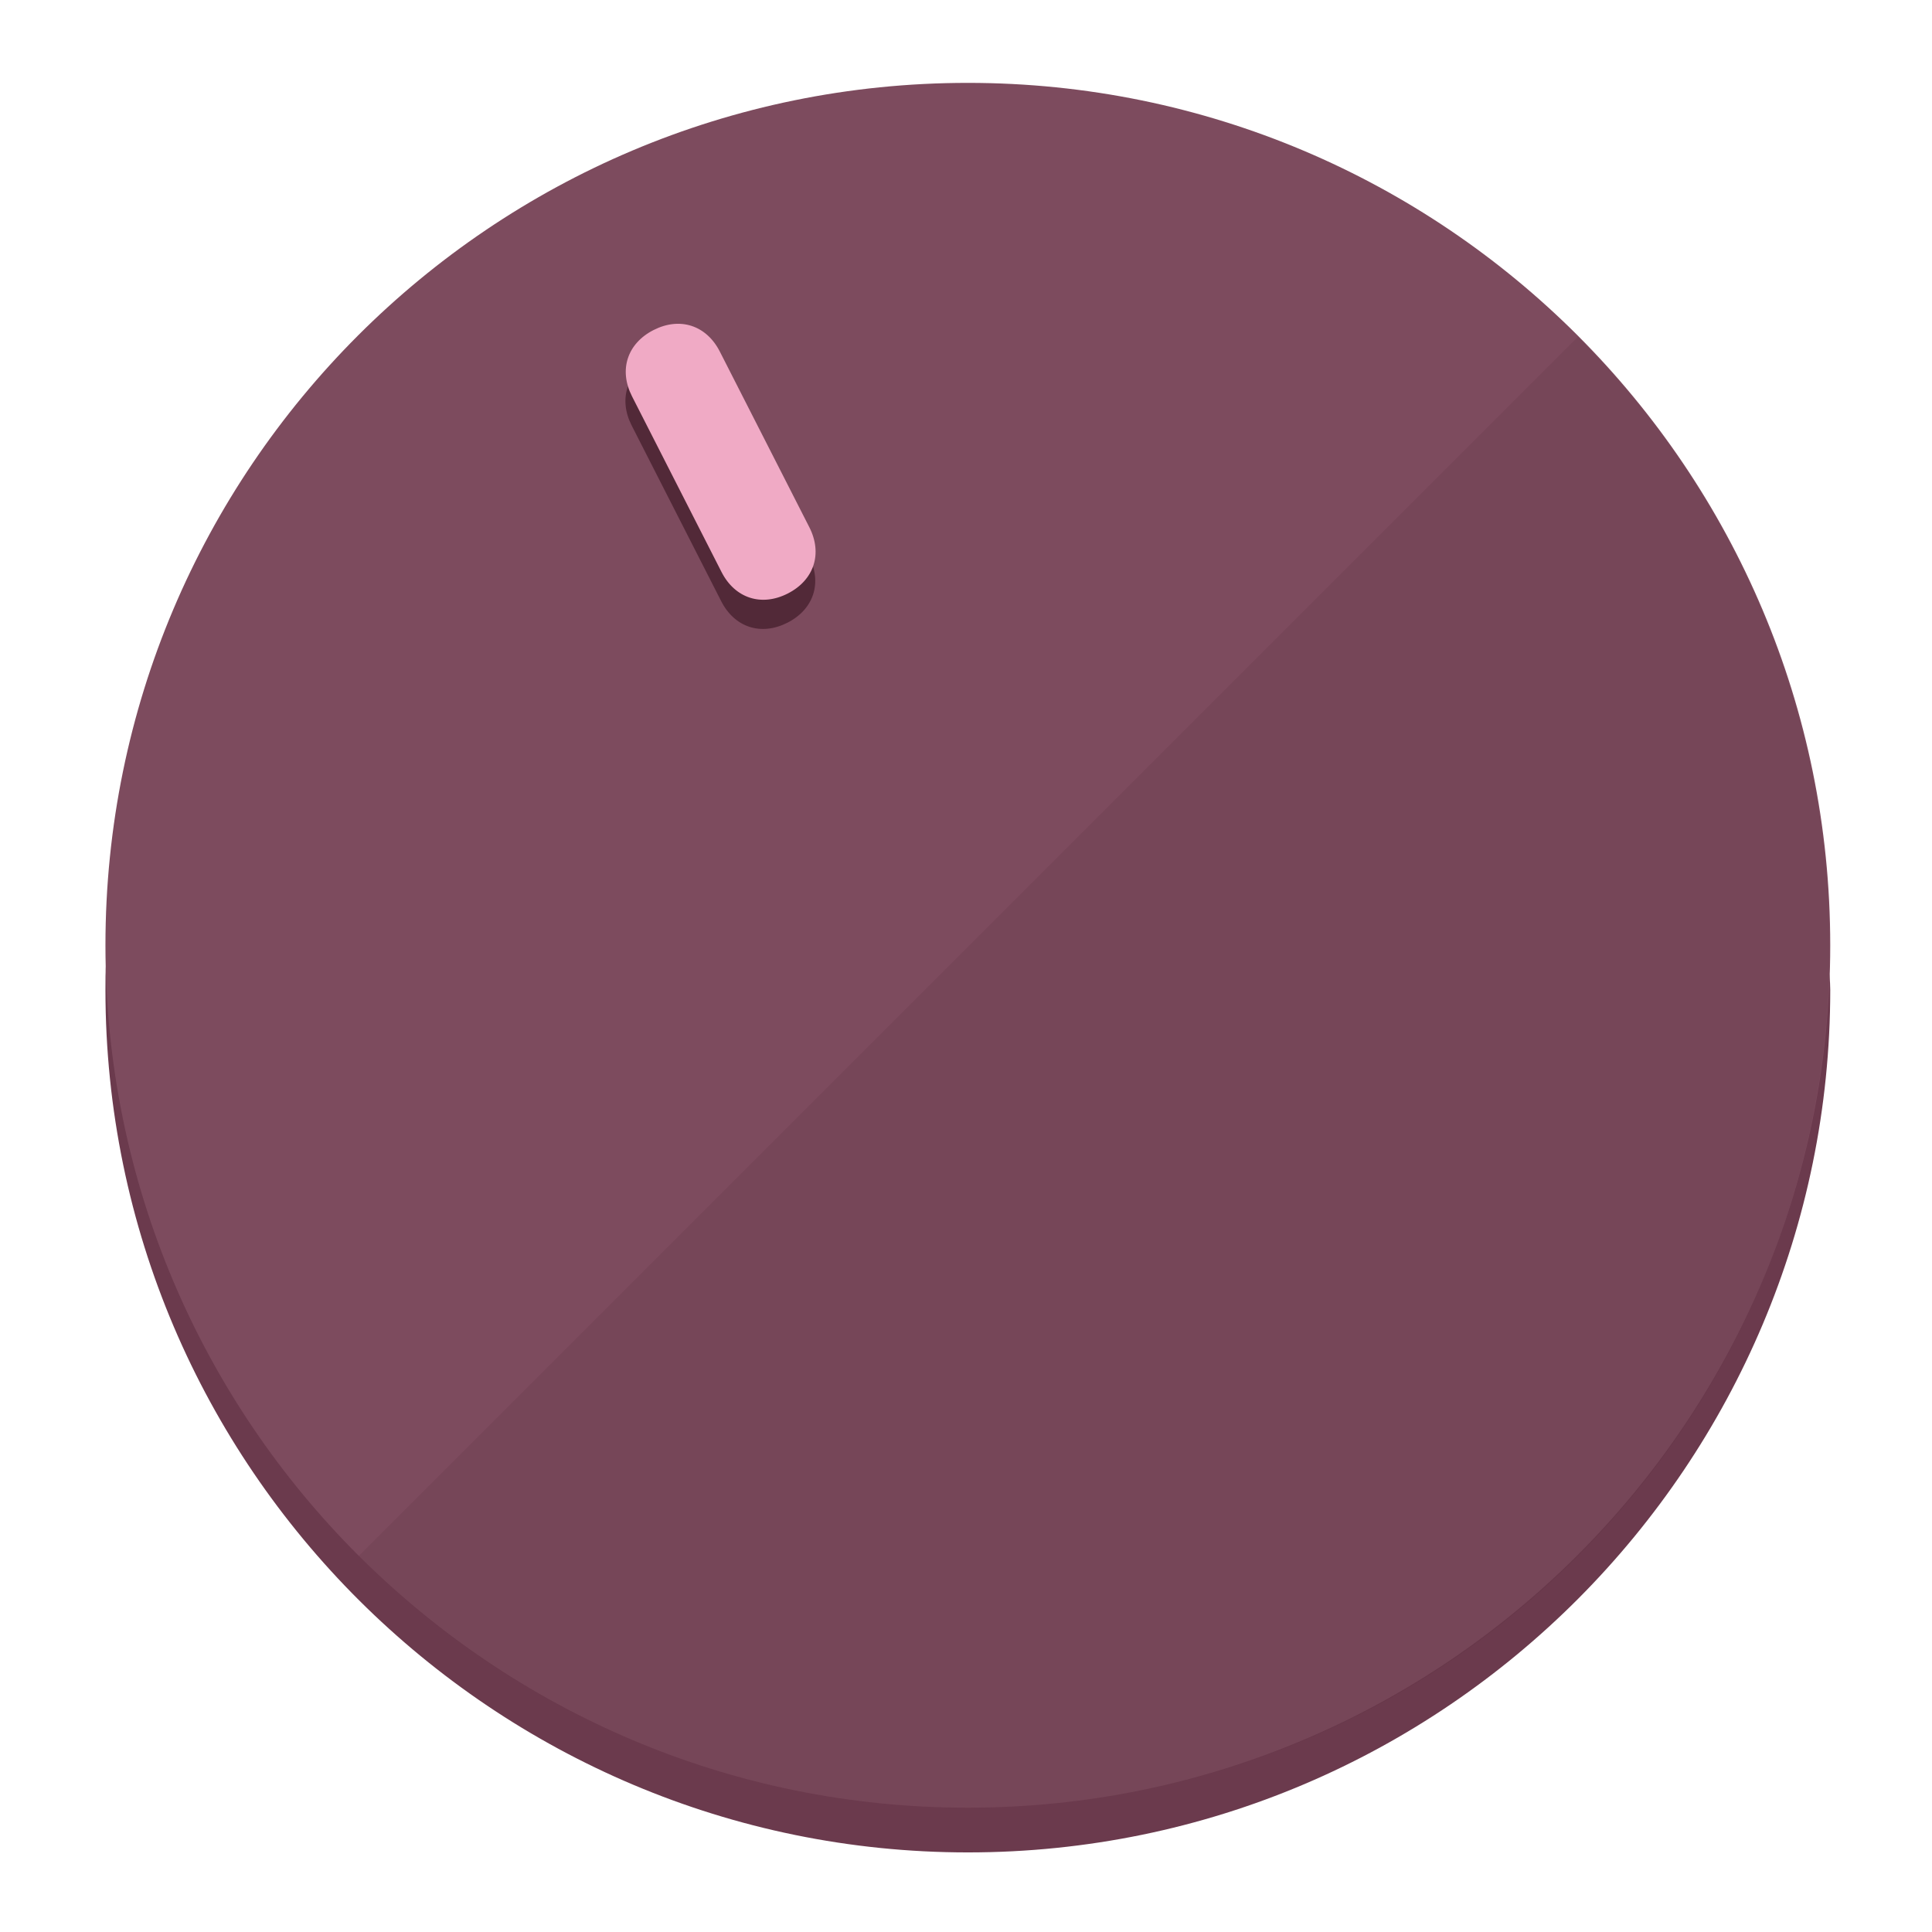
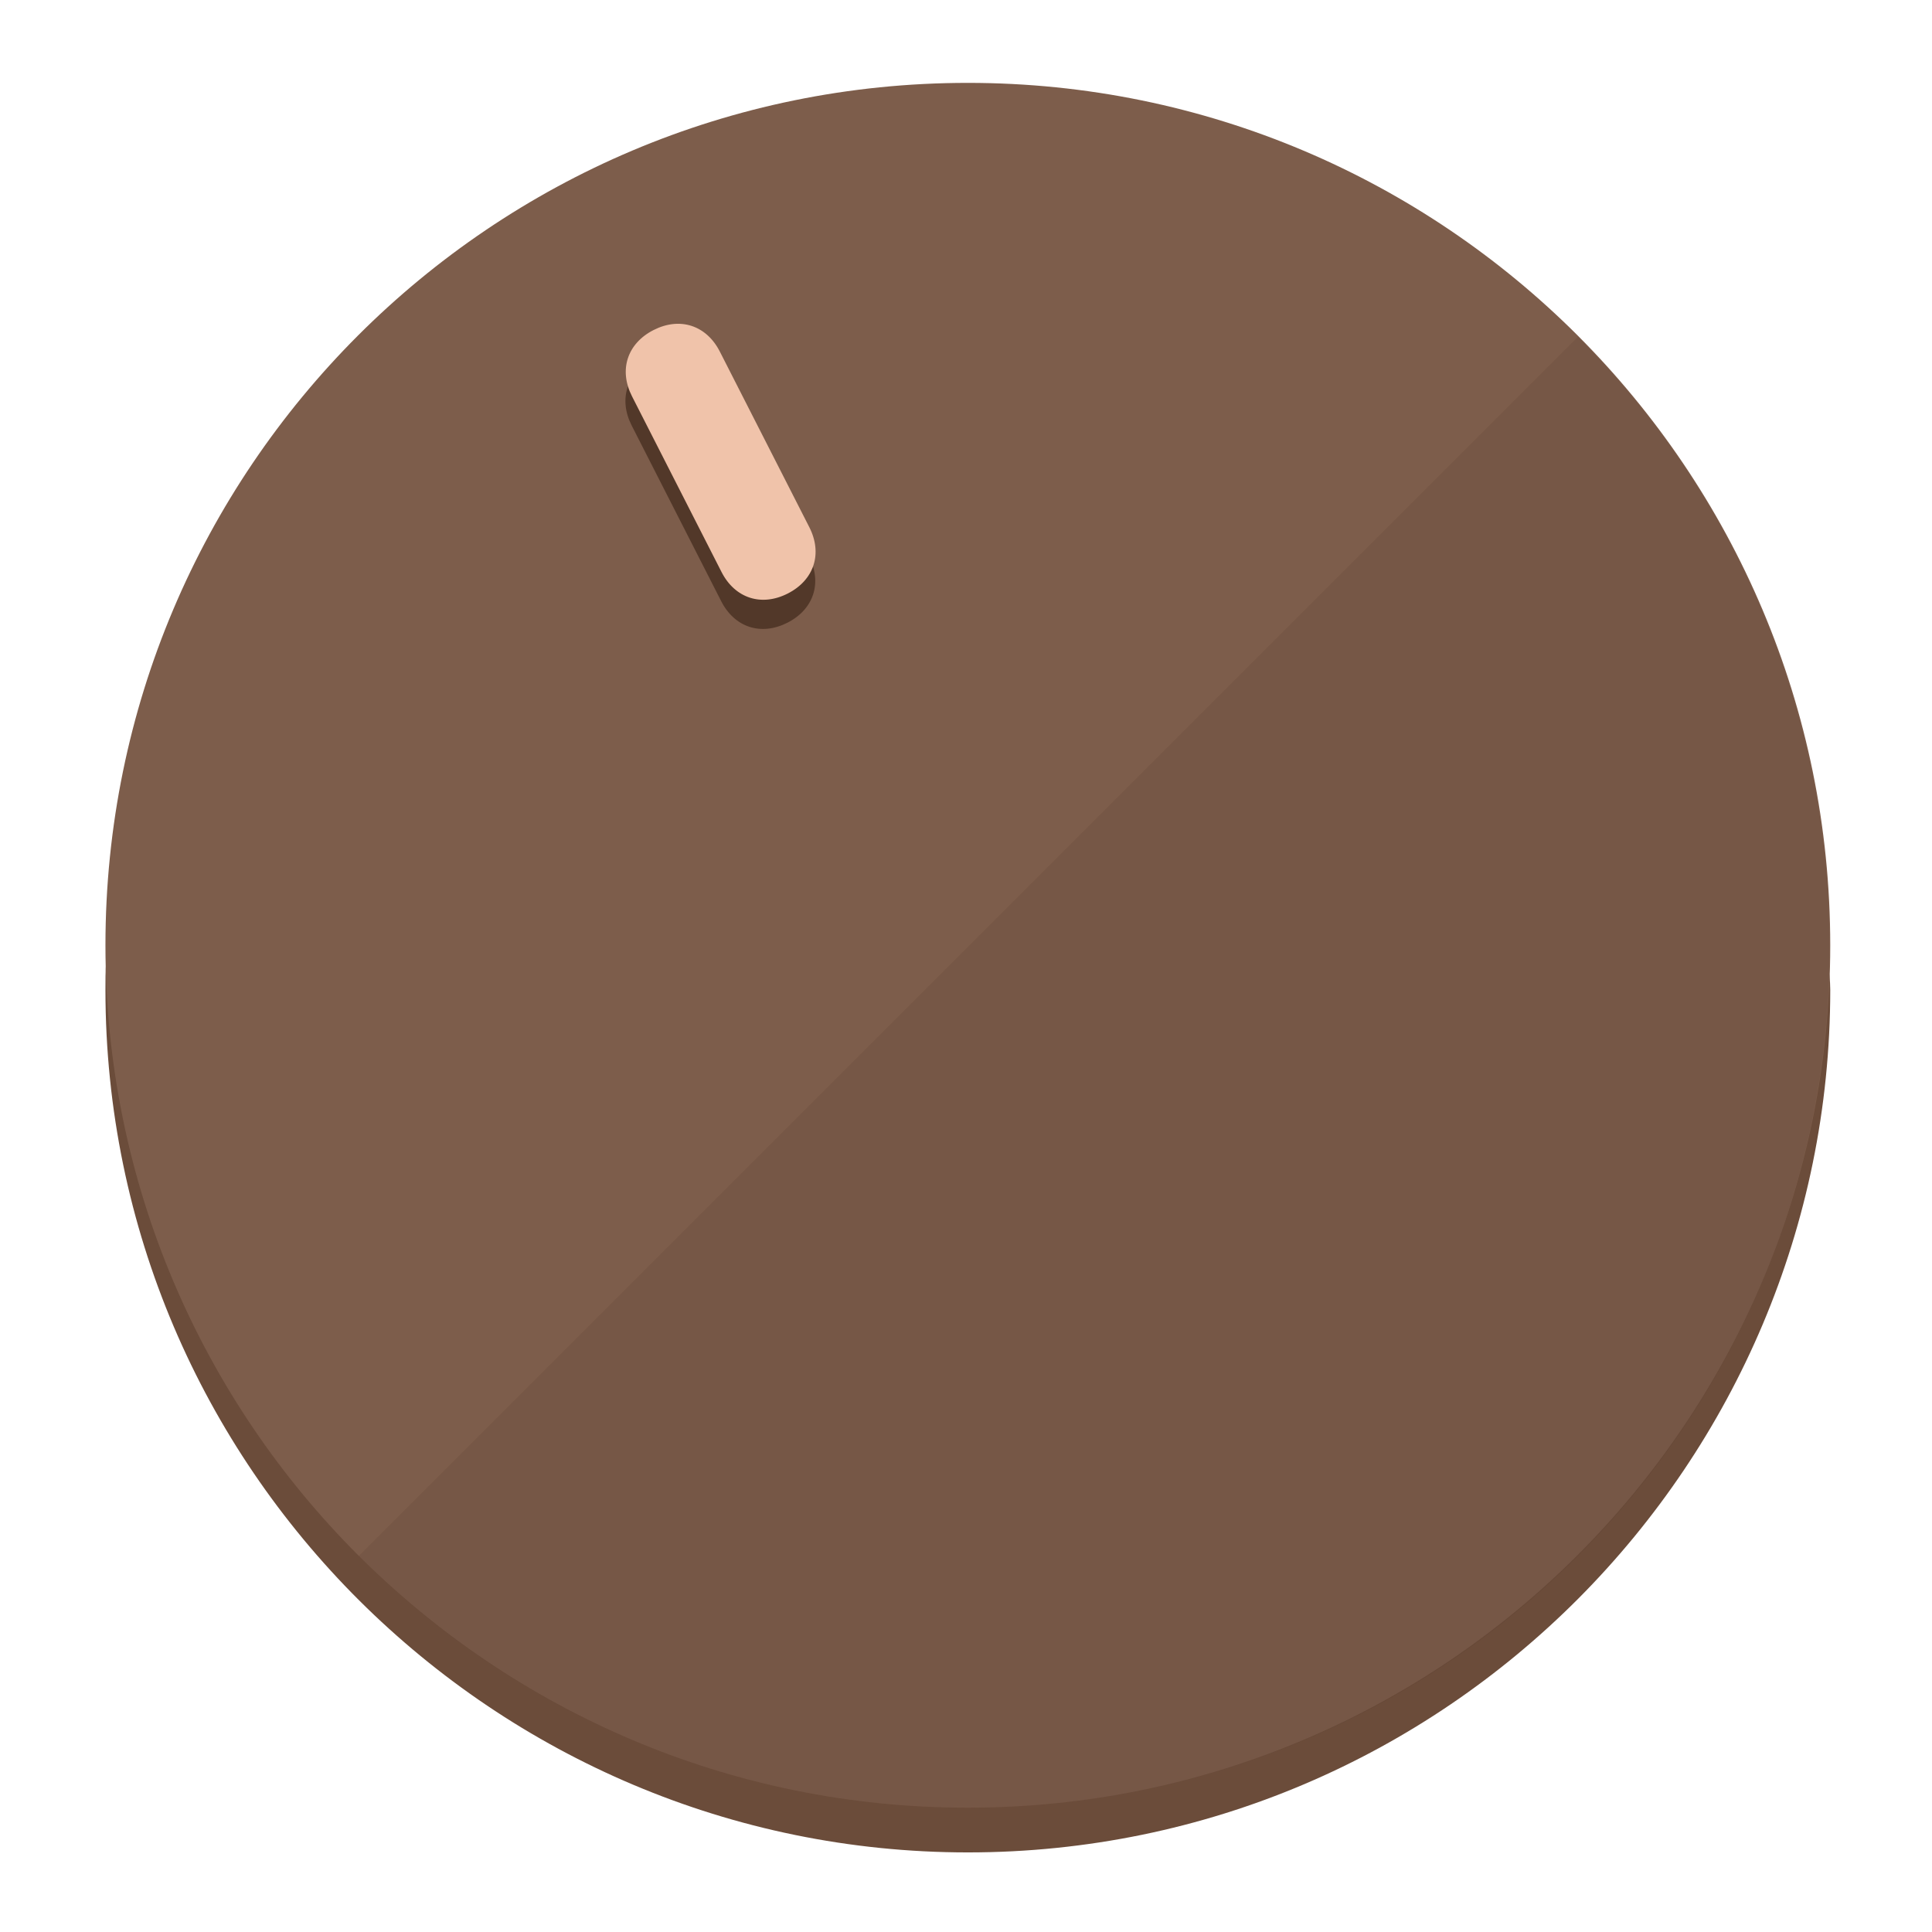
<svg xmlns="http://www.w3.org/2000/svg" height="120px" width="120px" version="1.1" id="Layer_1" viewBox="0 0 496.8 496.8" xml:space="preserve">
  <defs id="defs23" />
  <g id="g3158">
-     <path style="display:inline;fill:#6B3A4D;fill-opacity:1;stroke-width:1.584" d="m 248.875,445.92 c 116.582,0 212.89,-91.238 220.493,-205.286 0,5.069 1.267,8.87 1.267,13.939 0,121.651 -98.842,221.76 -221.76,221.76 -121.651,0 -221.76,-98.842 -221.76,-221.76 0,-5.069 0,-8.87 1.267,-13.939 7.603,114.048 103.91,205.286 220.493,205.286 z" id="path8" />
-     <circle style="display:inline;fill:#7D4B5E;fill-opacity:1;stroke-width:1.584" cx="248.875" cy="243.071" r="221.76" id="circle12" />
-     <path style="display:inline;fill:#522938;fill-opacity:0.154;stroke-width:1.587" d="m 405.744,86.606 c 86.308,86.308 86.308,227.193 0,313.5 -86.308,86.308 -227.193,86.308 -313.5,0" id="path14" />
+     <path style="display:inline;fill:#6B4C3A;fill-opacity:1;stroke-width:1.584" d="m 248.875,445.92 c 116.582,0 212.89,-91.238 220.493,-205.286 0,5.069 1.267,8.87 1.267,13.939 0,121.651 -98.842,221.76 -221.76,221.76 -121.651,0 -221.76,-98.842 -221.76,-221.76 0,-5.069 0,-8.87 1.267,-13.939 7.603,114.048 103.91,205.286 220.493,205.286 z" id="path8" />
+     <circle style="display:inline;fill:#7D5D4B;fill-opacity:1;stroke-width:1.584" cx="248.875" cy="243.071" r="221.76" id="circle12" />
+     <path style="display:inline;fill:#523829;fill-opacity:0.154;stroke-width:1.587" d="m 405.744,86.606 c 86.308,86.308 86.308,227.193 0,313.5 -86.308,86.308 -227.193,86.308 -313.5,0" id="path14" />
  </g>
  <g id="g3198">
    <circle style="display:none;fill:#000000;fill-opacity:0;stroke-width:1.584" cx="110.802" cy="329.835" r="221.76" id="circle12-3" transform="rotate(-27)" />
-     <path style="display:inline;fill:#522938;fill-opacity:1;stroke-width:1.584" d="m 208.027,143.077 c 3.452,6.774 1.237,13.592 -5.538,17.044 v 0 c -6.775,3.452 -13.592,1.237 -17.044,-5.538 l -23.012,-45.163 c -3.452,-6.775 -1.237,-13.592 5.538,-17.044 v 0 c 6.774,-3.452 13.592,-1.237 17.044,5.538 z" id="path3789" />
-     <path style="display:inline;fill:#F0AAC5;stroke-width:1.584" d="m 208.113,135.571 c 3.452,6.775 1.237,13.592 -5.538,17.044 v 0 c -6.774,3.452 -13.592,1.237 -17.044,-5.538 l -23.012,-45.163 c -3.452,-6.775 -1.237,-13.592 5.538,-17.044 v 0 c 6.775,-3.452 13.592,-1.237 17.044,5.538 z" id="path915" />
+     <path style="display:inline;fill:#523829;fill-opacity:1;stroke-width:1.584" d="m 208.027,143.077 c 3.452,6.774 1.237,13.592 -5.538,17.044 v 0 c -6.775,3.452 -13.592,1.237 -17.044,-5.538 l -23.012,-45.163 c -3.452,-6.775 -1.237,-13.592 5.538,-17.044 v 0 c 6.774,-3.452 13.592,-1.237 17.044,5.538 z" id="path3789" />
+     <path style="display:inline;fill:#F0C3AA;stroke-width:1.584" d="m 208.113,135.571 c 3.452,6.775 1.237,13.592 -5.538,17.044 v 0 c -6.774,3.452 -13.592,1.237 -17.044,-5.538 l -23.012,-45.163 c -3.452,-6.775 -1.237,-13.592 5.538,-17.044 v 0 c 6.775,-3.452 13.592,-1.237 17.044,5.538 z" id="path915" />
  </g>
</svg>
